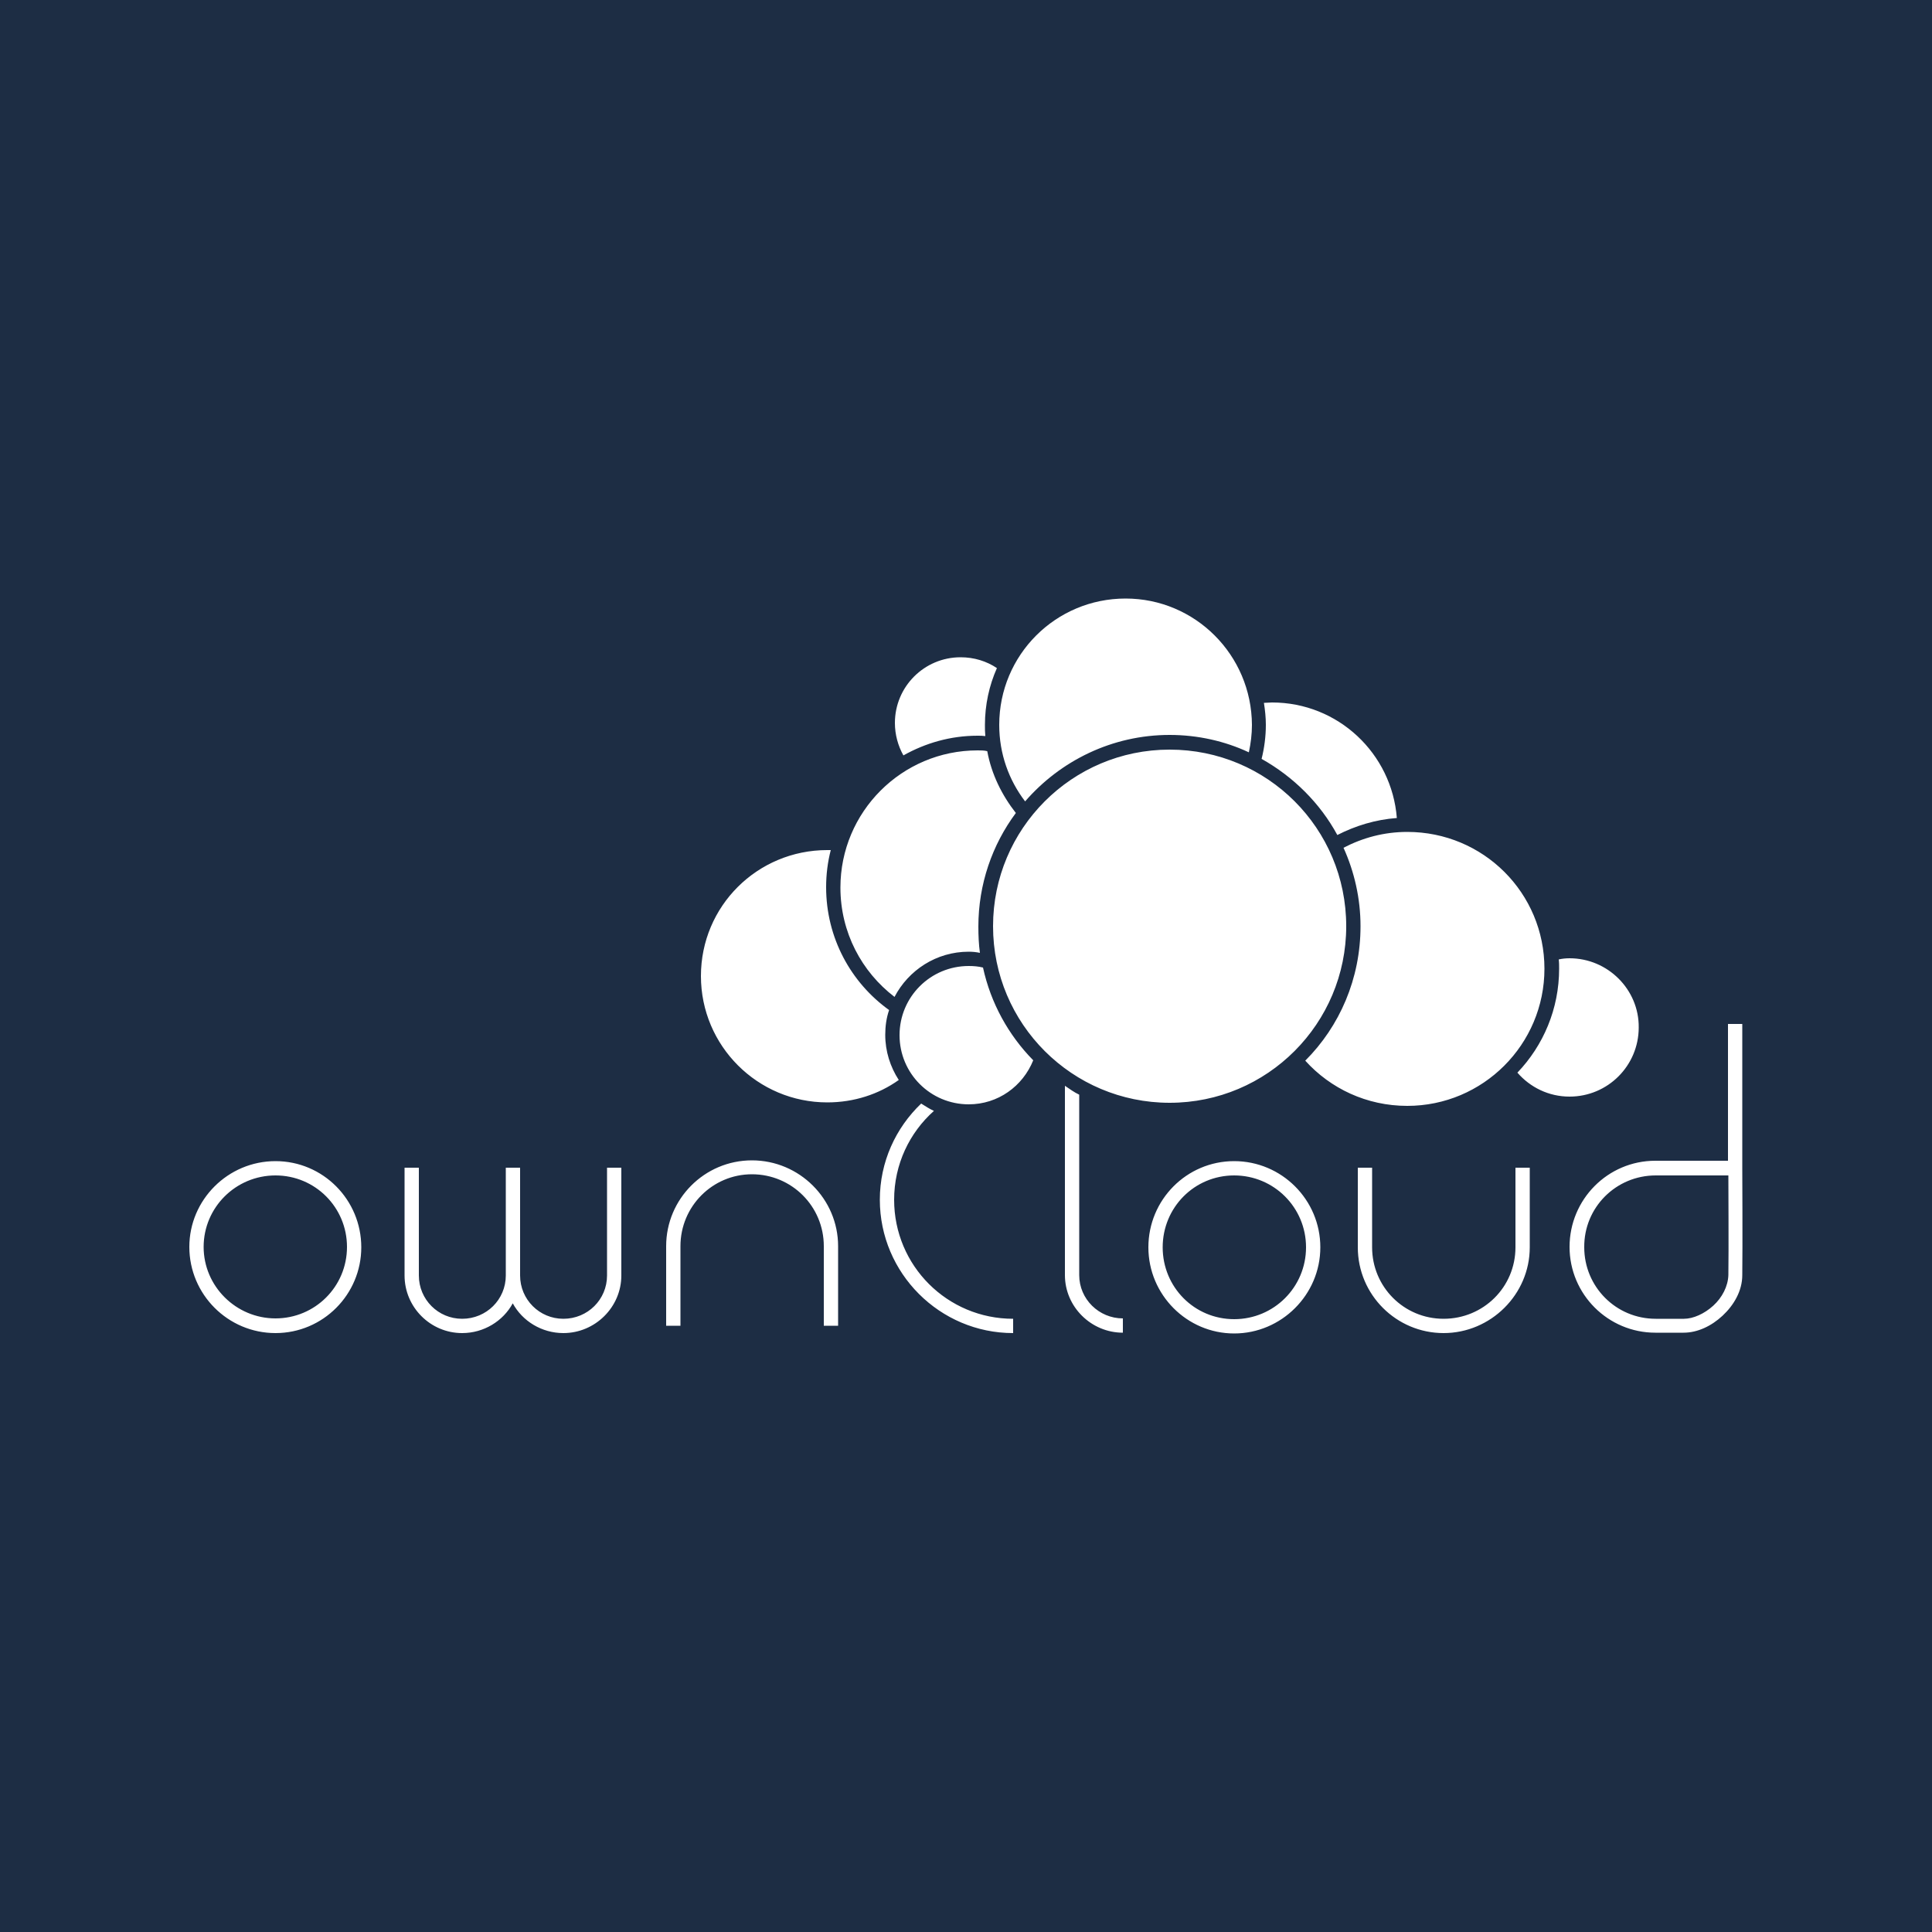
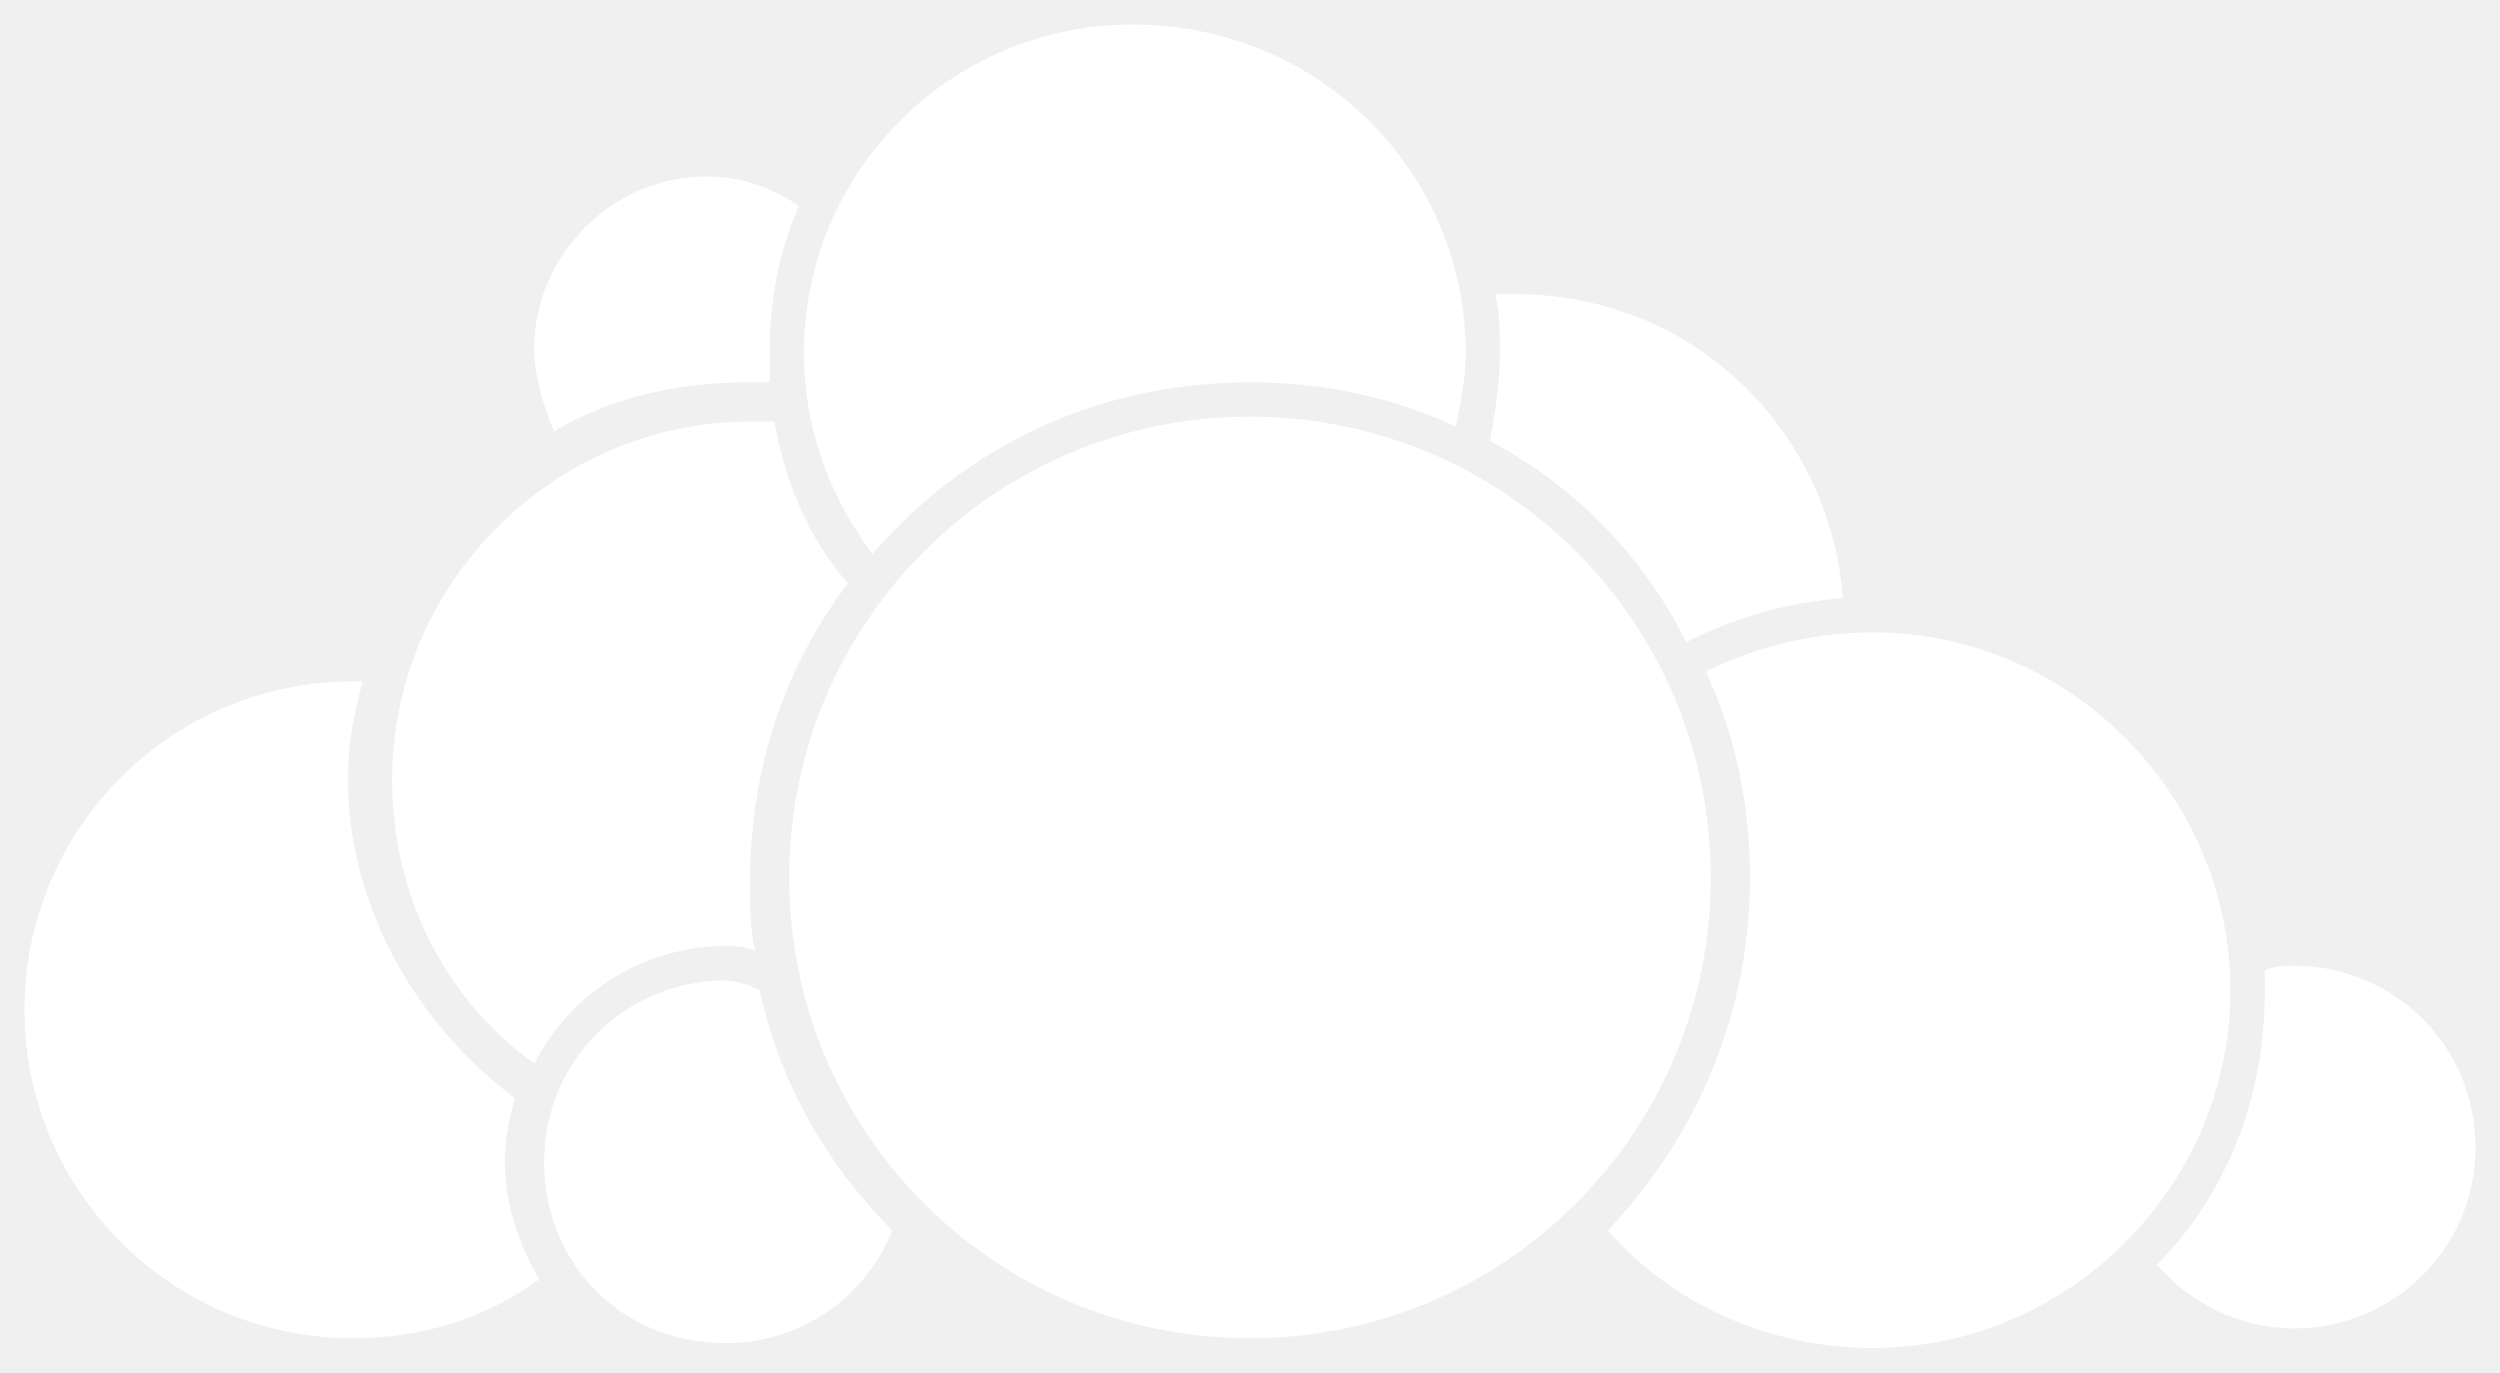
- <svg xmlns="http://www.w3.org/2000/svg" version="1.1" id="Layer_1" x="0px" y="0px" viewBox="0 0 500 500" style="enable-background:new 0 0 500 500;" xml:space="preserve">
+ <svg xmlns="http://www.w3.org/2000/svg" version="1.1" x="0px" y="0px" viewBox="0 0 51 28" style="enable-background:new 0 0 51 28;" xml:space="preserve">
  <style type="text/css">
- 	.st0{fill:#1D2D44;}
- 	.st1{fill:#FFFFFF;}
+ 	.st0{fill:#FFFFFF;}
+ 	.st1{display:none;}
+ 	.st2{display:inline;fill:url(#Shape_2_);}
</style>
-   <rect y="0" class="st0" width="500" height="500" />
-   <path id="circle238" class="st1" d="M291.3,154.9c-18.1,0-32.7,14.6-32.7,32.7  c0,7.5,2.5,14.3,6.7,19.8c9.1-10.5,22.5-17.2,37.4-17.2c7.3,0,14.3,1.6,20.5,4.5c0.5-2.3,0.8-4.7,0.8-7.1  C323.9,169.5,309.3,154.9,291.3,154.9z M248.6,170.1c-9.4,0-17,7.6-17,17c0,3,0.8,5.9,2.2,8.4c5.7-3.2,12.2-5.1,19.2-5.1  c0.7,0,1.3,0,2,0.1c-0.1-1-0.1-1.9-0.1-2.9c0-5.2,1.1-10.2,3.1-14.7C255.3,171.1,252.1,170.1,248.6,170.1z M329.2,181.8  c-0.7,0-1.4,0.1-2.1,0.1c0.3,1.9,0.5,3.8,0.5,5.7c0,3-0.4,6-1.1,8.8c8.2,4.6,15.1,11.4,19.6,19.7c4.7-2.4,9.9-4,15.4-4.4  C360.2,195,346.3,181.8,329.2,181.8z M302.7,194c-25.3,0-45.7,20.5-45.7,45.7c0,25.3,20.5,45.7,45.7,45.7  c25.3,0,45.7-20.5,45.7-45.7C348.4,214.4,328,194,302.7,194z M253,194.2c-19.6,0-35.5,15.9-35.5,35.5c0,11.6,5.5,21.8,14,28.3  c3.6-6.9,10.8-11.7,19.2-11.7c1,0,2,0.1,2.9,0.3c-0.3-2.2-0.4-4.5-0.4-6.8c0-11,3.6-21.2,9.7-29.4c-3.6-4.6-6.3-10-7.4-16  C254.7,194.2,253.9,194.2,253,194.2z M364.2,215.3c-6,0-11.5,1.5-16.5,4.1c2.8,6.2,4.4,13.1,4.4,20.3c0,13.6-5.4,25.9-14.3,34.8  c6.5,7.2,15.9,11.7,26.4,11.7c19.6,0,35.5-15.9,35.5-35.5S383.9,215.3,364.2,215.3z M214.1,220c-18.1,0-32.7,14.5-32.7,32.6  s14.7,32.7,32.7,32.7c6.9,0,13.3-2.1,18.5-5.8c-2.2-3.4-3.5-7.4-3.5-11.7c0-2.2,0.3-4.4,1-6.4c-9.9-7.1-16.3-18.7-16.3-31.8  c0-3.3,0.4-6.5,1.2-9.6C214.7,220,214.4,220,214.1,220z M406.2,248c-1,0-1.9,0.1-2.8,0.3c0.1,0.8,0.1,1.6,0.1,2.4  c0,10.4-4.1,19.9-10.8,26.9c3.3,3.8,8.1,6.2,13.5,6.2c9.9,0,17.9-8,17.9-17.9C424.2,256.1,416.1,248,406.2,248L406.2,248z   M250.7,250c-9.9,0-17.9,8-17.9,17.9s8,17.9,17.9,17.9c7.6,0,14-4.7,16.7-11.4c-6.4-6.5-11-14.8-13-24  C253.2,250.1,252,250,250.7,250z M447.2,265v35.4h-18.8c-12.3,0-22.2,10-22.2,22.3c0,12.3,10,22.2,22.2,22.2h5.4h1.9  c3.6,0,7.2-1.7,10.1-4.4c2.9-2.7,5.1-6.4,5.1-10.5c0.1-7.1,0-27.7,0-27.7v-0.9V265H447.2z M275.6,281v49c0,8.2,6.8,14.9,15,14.9  v-3.7c-6.2,0-11.3-5-11.3-11.2v-46.7C278,282.7,276.8,281.8,275.6,281z M238.4,285.6c-6.6,6.3-10.7,15.1-10.7,24.9  c0,19,15.5,34.5,34.5,34.5v-3.7c-17,0-30.8-13.7-30.8-30.8c0-9.2,4-17.4,10.3-23C240.6,287,239.5,286.3,238.4,285.6z M194.6,300.3  c-12.3,0-22.2,10-22.2,22.2v20.6h3.7v-20.6c0-10.3,8.3-18.6,18.5-18.6c10.3,0,18.6,8.3,18.6,18.6v20.6h3.7v-20.6  C216.9,310.3,206.9,300.3,194.6,300.3z M319.4,300.5c-12.3,0-22.2,10-22.2,22.3c0,12.3,10,22.3,22.2,22.3s22.3-10,22.3-22.3  C341.7,310.5,331.7,300.5,319.4,300.5z M71.3,300.5c-12.3,0-22.3,10-22.3,22.2C49,335,59,345,71.3,345s22.2-10,22.2-22.2  C93.5,310.5,83.6,300.5,71.3,300.5z M104.7,302.2v27.9c0,8.2,6.7,14.9,14.9,14.9c5.6,0,10.6-3.1,13.1-7.7c2.5,4.6,7.5,7.7,13.1,7.7  c8.2,0,15-6.7,15-14.9v-27.9h-3.7v27.9c0,6.2-5,11.2-11.3,11.2c-6.2,0-11.2-5-11.2-11.2v-27.9h-3.7v27.9c0,6.2-5,11.2-11.3,11.2  c-6.2,0-11.2-5-11.2-11.2v-27.9H104.7z M351.4,302.2v20.6c0,12.3,10,22.2,22.2,22.2s22.3-10,22.3-22.2v-20.6h-3.7v20.6  c0,10.3-8.3,18.5-18.6,18.5s-18.5-8.3-18.5-18.5v-20.6H351.4z M319.4,304.2c10.3,0,18.6,8.3,18.6,18.6c0,10.3-8.3,18.6-18.6,18.6  c-10.3,0-18.5-8.3-18.5-18.6C300.9,312.5,309.1,304.2,319.4,304.2z M428.5,304.2h18.8c0,2.5,0.1,19.4,0,25.8  c-0.1,2.9-1.6,5.8-3.9,7.9s-5.2,3.4-7.6,3.4h-7.3c-10.3,0-18.5-8.3-18.5-18.5C409.9,312.5,418.2,304.2,428.5,304.2z M71.3,304.2  c10.3,0,18.5,8.3,18.5,18.5c0,10.3-8.3,18.5-18.5,18.5s-18.6-8.3-18.6-18.5S61,304.2,71.3,304.2z" />
+   <g id="Ebene_1">
+     <path class="st0" d="M23.1,0.5c-3.7,0-6.7,3-6.7,6.7c0,1.5,0.5,2.9,1.4,4.1c1.9-2.2,4.6-3.5,7.7-3.5c1.5,0,2.9,0.3,4.2,0.9   c0.1-0.5,0.2-1,0.2-1.5C29.9,3.5,26.9,0.5,23.1,0.5L23.1,0.5z M14.4,3.6c-1.9,0-3.5,1.6-3.5,3.5c0,0.6,0.2,1.2,0.4,1.7   c1.2-0.7,2.5-1,4-1c0.1,0,0.3,0,0.4,0c0-0.2,0-0.4,0-0.6c0-1.1,0.2-2.1,0.6-3C15.7,3.8,15.1,3.6,14.4,3.6L14.4,3.6z M30.9,6   c-0.1,0-0.3,0-0.4,0c0.1,0.4,0.1,0.8,0.1,1.2c0,0.6-0.1,1.2-0.2,1.8c1.7,0.9,3.1,2.3,4,4.1c1-0.5,2-0.8,3.2-0.9   C37.3,8.7,34.5,6,30.9,6L30.9,6z M25.5,8.5c-5.2,0-9.4,4.2-9.4,9.4c0,5.2,4.2,9.4,9.4,9.4s9.4-4.2,9.4-9.4   C34.9,12.7,30.7,8.5,25.5,8.5z M15.3,8.6c-4,0-7.3,3.3-7.3,7.3c0,2.4,1.1,4.5,2.9,5.8c0.7-1.4,2.2-2.4,3.9-2.4c0.2,0,0.4,0,0.6,0.1   c-0.1-0.5-0.1-0.9-0.1-1.4c0-2.3,0.7-4.4,2-6.1c-0.8-0.9-1.3-2.1-1.5-3.3C15.6,8.6,15.4,8.6,15.3,8.6L15.3,8.6z M38.2,12.9   c-1.2,0-2.4,0.3-3.4,0.8c0.6,1.3,0.9,2.7,0.9,4.2c0,2.8-1.1,5.3-2.9,7.2c1.3,1.5,3.3,2.4,5.4,2.4c4,0,7.3-3.3,7.3-7.3   C45.5,16.2,42.2,12.9,38.2,12.9L38.2,12.9z M7.2,13.9c-3.7,0-6.7,3-6.7,6.7c0,3.7,3,6.7,6.7,6.7c1.4,0,2.7-0.4,3.8-1.2   c-0.4-0.7-0.7-1.5-0.7-2.4c0-0.5,0.1-0.9,0.2-1.3c-2-1.5-3.4-3.9-3.4-6.5c0-0.7,0.1-1.3,0.3-2C7.4,13.9,7.3,13.9,7.2,13.9L7.2,13.9   z M46.8,19.7c-0.2,0-0.4,0-0.6,0.1c0,0.2,0,0.3,0,0.5c0,2.1-0.8,4.1-2.2,5.5c0.7,0.8,1.7,1.3,2.8,1.3c2,0,3.7-1.6,3.7-3.7   S48.8,19.7,46.8,19.7L46.8,19.7z M14.8,20c-2,0-3.7,1.6-3.7,3.7s1.6,3.7,3.7,3.7c1.6,0,2.9-1,3.4-2.3c-1.3-1.3-2.3-3-2.7-4.9   C15.3,20.1,15,20,14.8,20L14.8,20z" />
+   </g>
+   <g id="Ebene_2" class="st1">
+     <linearGradient id="Shape_2_" gradientUnits="userSpaceOnUse" x1="-219.938" y1="301.657" x2="-219.938" y2="301.884" gradientTransform="matrix(220.9333 0 0 118.3742 48617.082 -35707.836)">
+       <stop offset="0" style="stop-color:#BFD5E0" />
+       <stop offset="1" style="stop-color:#90ACBB" />
+     </linearGradient>
+     <path id="Shape_1_" class="st2" d="M11.3,8.9c-0.3-0.5-0.5-1.1-0.5-1.7c0-1.9,1.6-3.5,3.5-3.5c0.7,0,1.4,0.2,1.9,0.6   c-0.4,0.9-0.6,1.9-0.6,3c0,0.2,0,0.4,0,0.6c-0.1,0-0.3,0-0.4,0C13.8,7.8,12.5,8.2,11.3,8.9L11.3,8.9z M10.5,22.3   c-2-1.4-3.3-3.8-3.3-6.5c0-0.7,0.1-1.3,0.2-2c-0.1,0-0.1,0-0.2,0c-3.7,0-6.7,3-6.7,6.7c0,3.7,3,6.7,6.7,6.7c1.4,0,2.7-0.4,3.8-1.2   c-0.5-0.7-0.7-1.5-0.7-2.4C10.3,23.2,10.4,22.7,10.5,22.3L10.5,22.3z M10.8,21.6c0.6-1.2,1.7-2,3-2.3c0.1,0,0.2,0,0.4-0.1   c0.1,0,0.2,0,0.4,0c0.1,0,0.1,0,0.2,0c0.2,0,0.4,0,0.6,0c-0.1-0.5-0.1-0.9-0.1-1.4c0-2.2,0.7-4.3,2-6c-0.3-0.3-0.5-0.7-0.7-1.1   c-0.1-0.1-0.1-0.2-0.2-0.3c0-0.1-0.1-0.2-0.2-0.3c-0.2-0.5-0.3-1-0.4-1.5c-0.2,0-0.3,0-0.5,0c-1.3,0-2.5,0.3-3.5,0.9   c-0.1,0.1-0.2,0.1-0.3,0.2c-0.1,0.1-0.2,0.1-0.3,0.2c-1.2,0.8-2.1,2-2.7,3.3c0,0.1-0.1,0.2-0.1,0.4c0,0.1-0.1,0.2-0.1,0.4   C8.1,14.5,8,15.2,8,15.8C7.9,18.2,9.1,20.3,10.8,21.6L10.8,21.6z M34.4,13c1-0.5,2.1-0.8,3.2-0.9c-0.3-3.4-3.2-6.1-6.7-6.1   c-0.1,0-0.3,0-0.4,0c0.1,0.4,0.1,0.8,0.1,1.2c0,0.6-0.1,1.2-0.2,1.8C32.1,10,33.5,11.4,34.4,13L34.4,13z M16.5,8.3   c0,0.1,0,0.3,0.1,0.4c0.1,0.3,0.2,0.6,0.3,0.9c0,0.1,0.1,0.2,0.2,0.4c0,0.1,0.1,0.2,0.2,0.4c0.2,0.3,0.4,0.7,0.6,1   c0.5-0.5,1-1,1.6-1.4c0.1-0.1,0.2-0.2,0.3-0.2c0.1-0.1,0.2-0.2,0.3-0.2c1.5-1,3.4-1.6,5.3-1.6c0,0,0.1,0,0.1,0c0.1,0,0.2,0,0.4,0   c0.2,0,0.3,0,0.5,0c1.2,0.1,2.3,0.4,3.3,0.9c0.1-0.5,0.2-1,0.2-1.4c0-0.4,0-0.7-0.1-1.1c0-0.1,0-0.2-0.1-0.4c0-0.1-0.1-0.2-0.1-0.4   c-0.8-2.8-3.4-4.8-6.5-4.8c-2.5,0-4.8,1.4-5.9,3.5c-0.1,0.1-0.1,0.2-0.2,0.3C17,4.5,17,4.7,16.9,4.8c-0.3,0.8-0.5,1.6-0.5,2.5   c0,0.2,0,0.5,0,0.7C16.5,8,16.5,8.2,16.5,8.3L16.5,8.3z M46.8,19.6c-0.2,0-0.4,0-0.6,0c0,0.2,0,0.3,0,0.5c0,2.1-0.8,4-2.2,5.5   c0.7,0.8,1.7,1.3,2.8,1.3c2,0,3.7-1.6,3.7-3.6C50.5,21.2,48.8,19.6,46.8,19.6L46.8,19.6z M45.5,19.8c0-0.1,0-0.3,0-0.4   c0-0.1,0-0.2,0-0.4c-0.5-3.4-3.4-6-7-6.2c-0.1,0-0.2,0-0.3,0c0,0-0.1,0-0.1,0c-0.1,0-0.2,0-0.4,0c-1,0.1-2,0.4-2.9,0.8   c0.5,1.2,0.8,2.4,0.9,3.8c0,0.1,0,0.3,0,0.4c0,0,0,0.1,0,0.1c0,0.2,0,0.3,0,0.5c-0.2,2.5-1.2,4.8-2.9,6.5c1.3,1.5,3.3,2.4,5.4,2.4   c1.9,0,3.6-0.7,4.8-1.8c0.1-0.1,0.2-0.2,0.3-0.3c0.1-0.1,0.2-0.2,0.3-0.3c1.2-1.3,1.9-3,1.9-4.9C45.5,20,45.5,19.9,45.5,19.8   L45.5,19.8z M16.9,23.3c-0.1-0.1-0.1-0.2-0.2-0.3c-0.5-0.9-0.9-1.9-1.1-2.9C15.3,20,15,20,14.8,20c0,0,0,0-0.1,0   c-0.1,0-0.2,0-0.4,0c-0.1,0-0.2,0-0.4,0.1c-1.1,0.2-2,1-2.5,1.9c-0.1,0.1-0.1,0.2-0.2,0.4c0,0.1-0.1,0.2-0.1,0.4   c-0.1,0.3-0.1,0.6-0.1,0.9c0,0.7,0.2,1.4,0.5,1.9c0.1,0.1,0.1,0.2,0.2,0.3c0.1,0.1,0.2,0.2,0.2,0.3c0.7,0.7,1.6,1.1,2.7,1.1   c1.6,0,2.9-1,3.4-2.3c-0.4-0.4-0.8-0.9-1.1-1.3C17,23.5,16.9,23.4,16.9,23.3L16.9,23.3z M34.9,18.6c0-0.2,0-0.3,0-0.5   c0-0.1,0-0.2,0-0.2c0-1.3-0.3-2.6-0.8-3.8c0-0.1-0.1-0.2-0.2-0.3c0-0.1-0.1-0.2-0.2-0.3c-0.8-1.5-2.1-2.8-3.6-3.6   c-0.1-0.1-0.2-0.1-0.3-0.2c-0.1-0.1-0.2-0.1-0.3-0.2c-1.2-0.5-2.4-0.9-3.8-0.9c-0.1,0-0.1,0-0.2,0s-0.2,0-0.3,0c-0.2,0-0.3,0-0.5,0   c-1.5,0.1-2.9,0.6-4.1,1.3c-0.1,0.1-0.2,0.1-0.3,0.2c-0.1,0.1-0.2,0.2-0.3,0.2c-0.6,0.5-1.2,1-1.7,1.6c-0.1,0.1-0.2,0.2-0.2,0.3   c-0.1,0.1-0.2,0.2-0.2,0.3C16.7,14,16,15.8,16,17.8c0,0.5,0,1.1,0.1,1.6c0,0.1,0,0.3,0.1,0.4c0,0.2,0.1,0.3,0.1,0.5   c0.2,0.9,0.6,1.7,1,2.4c0.1,0.1,0.1,0.2,0.2,0.3c0.1,0.1,0.2,0.2,0.2,0.3c0.2,0.2,0.4,0.5,0.6,0.7c0.1,0.1,0.2,0.2,0.3,0.4   c0.1,0.1,0.2,0.2,0.3,0.3c1.7,1.5,3.9,2.5,6.4,2.5c2.4,0,4.5-0.9,6.2-2.3c0.1-0.1,0.2-0.2,0.3-0.2c0.1-0.1,0.2-0.2,0.3-0.3   c1.4-1.4,2.3-3.2,2.6-5.3C34.8,18.9,34.9,18.8,34.9,18.6L34.9,18.6z" />
+   </g>
</svg>
